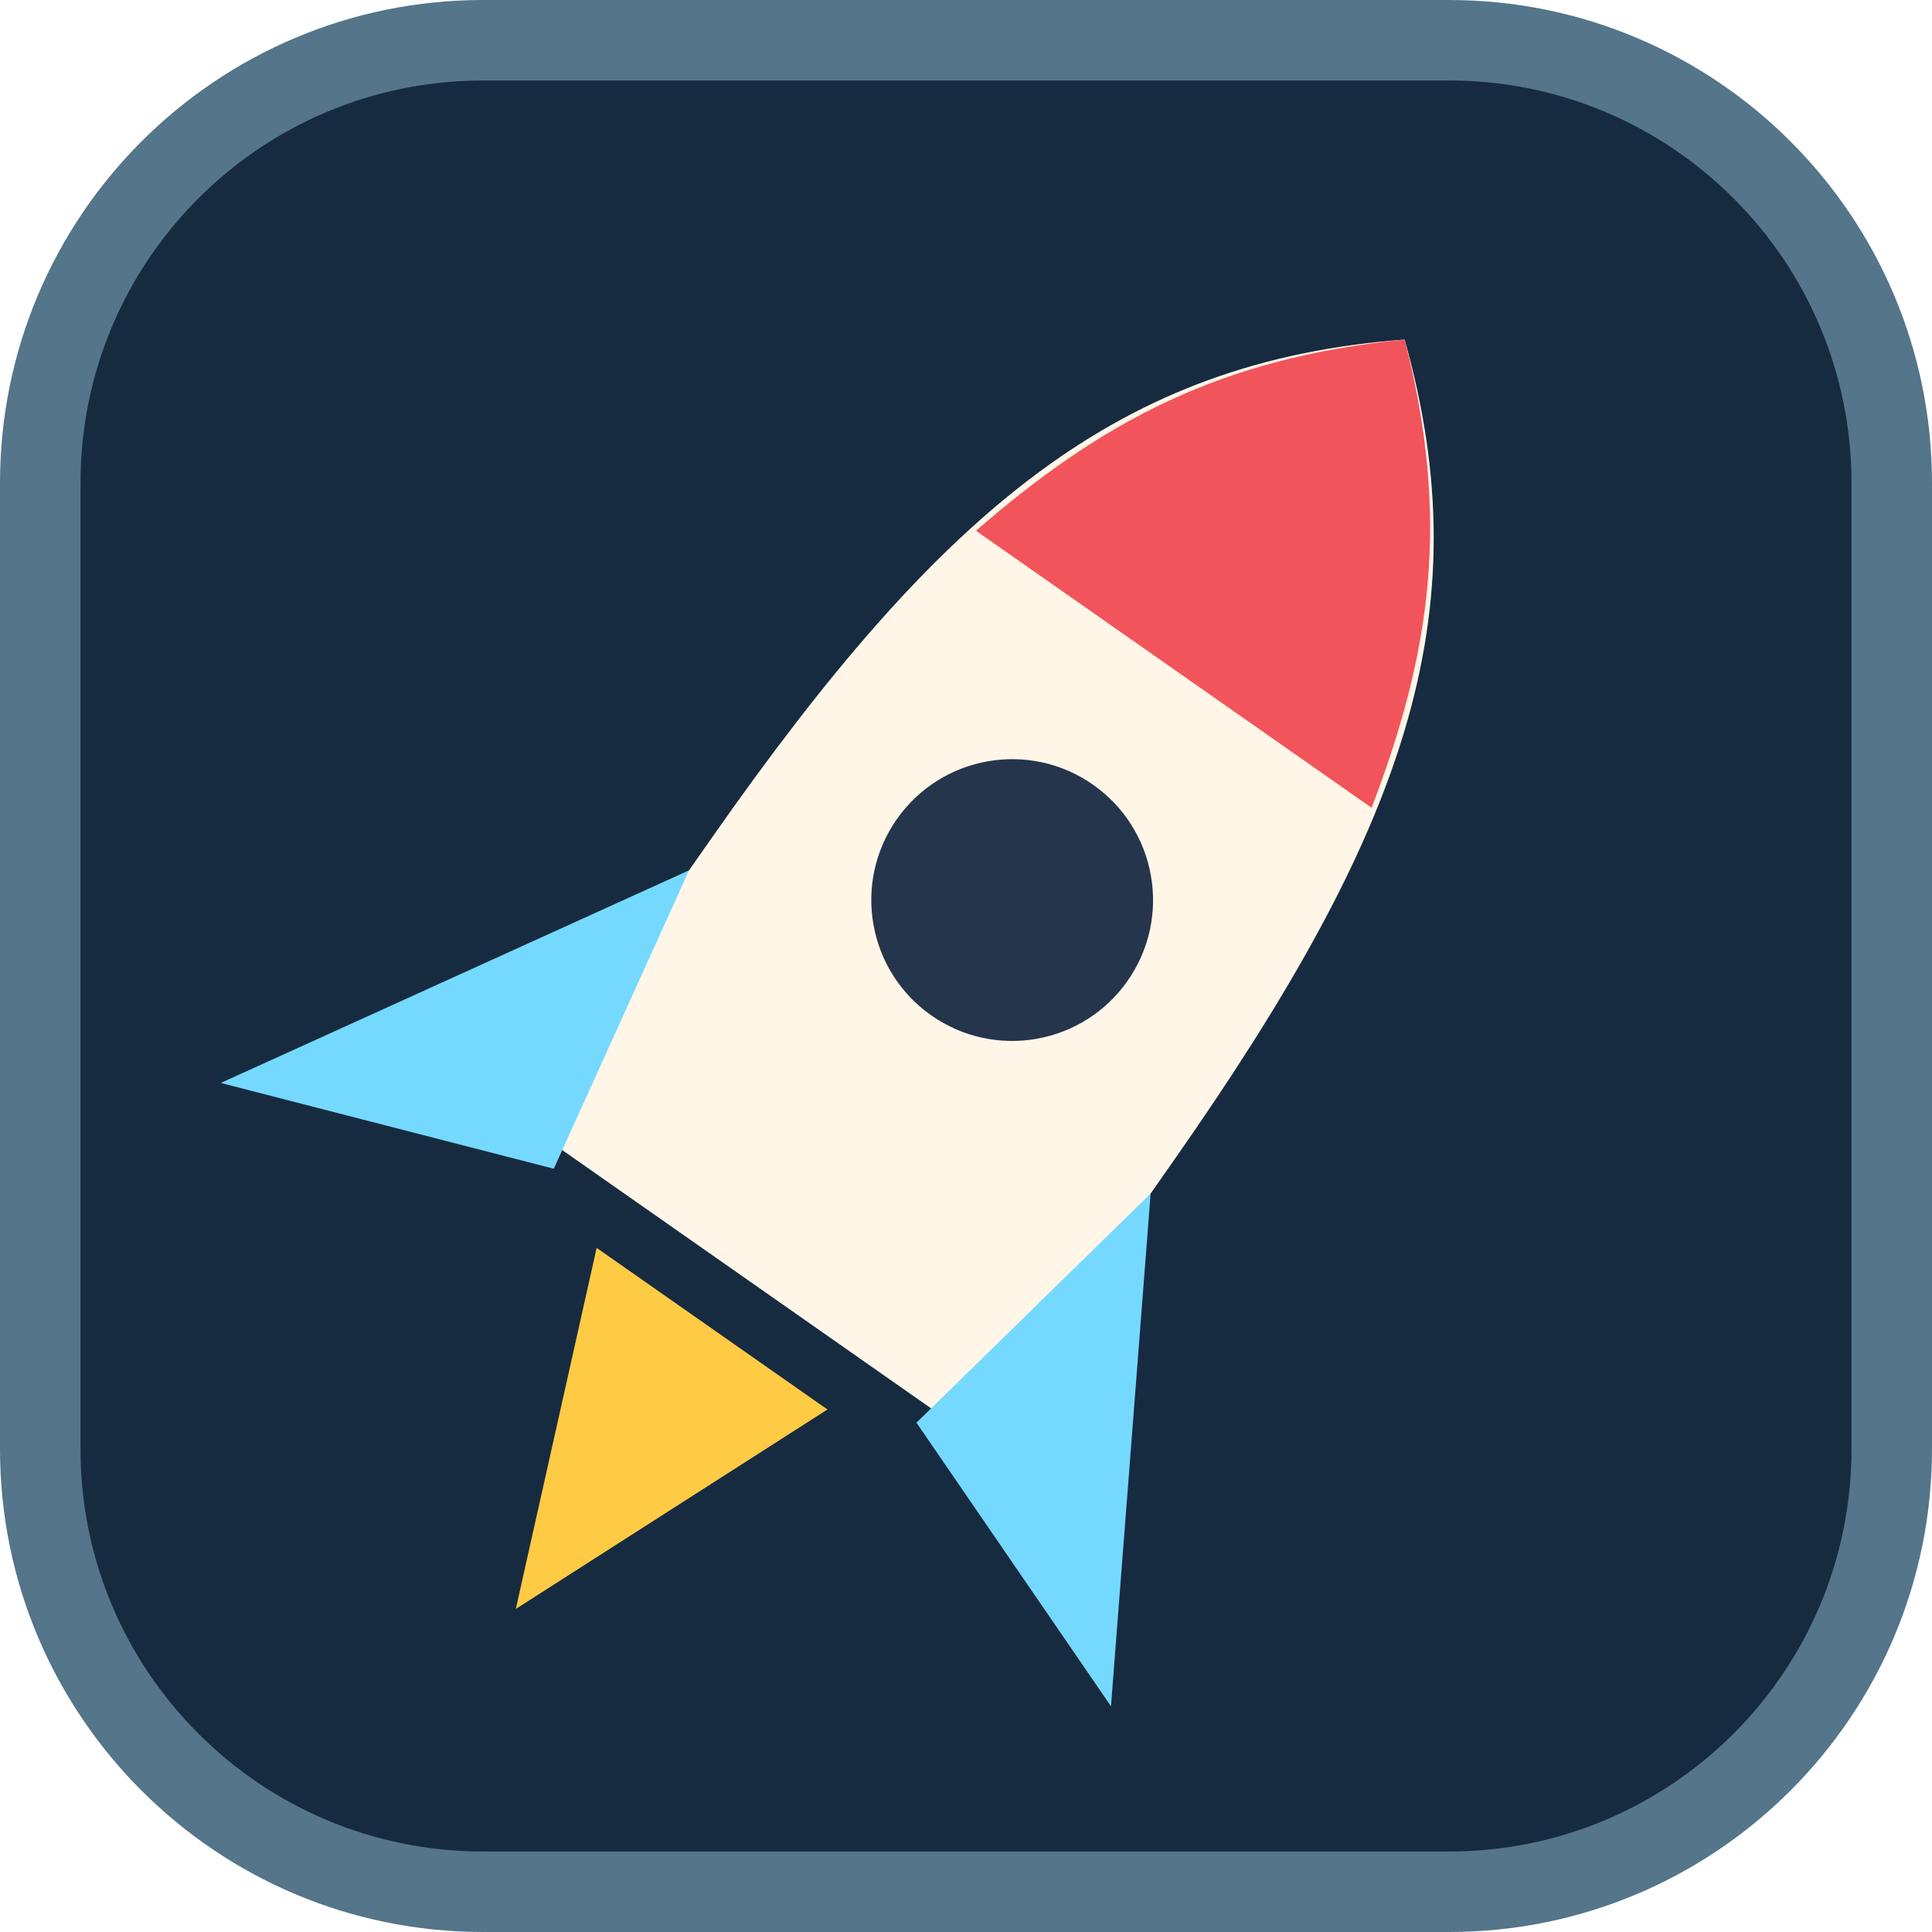
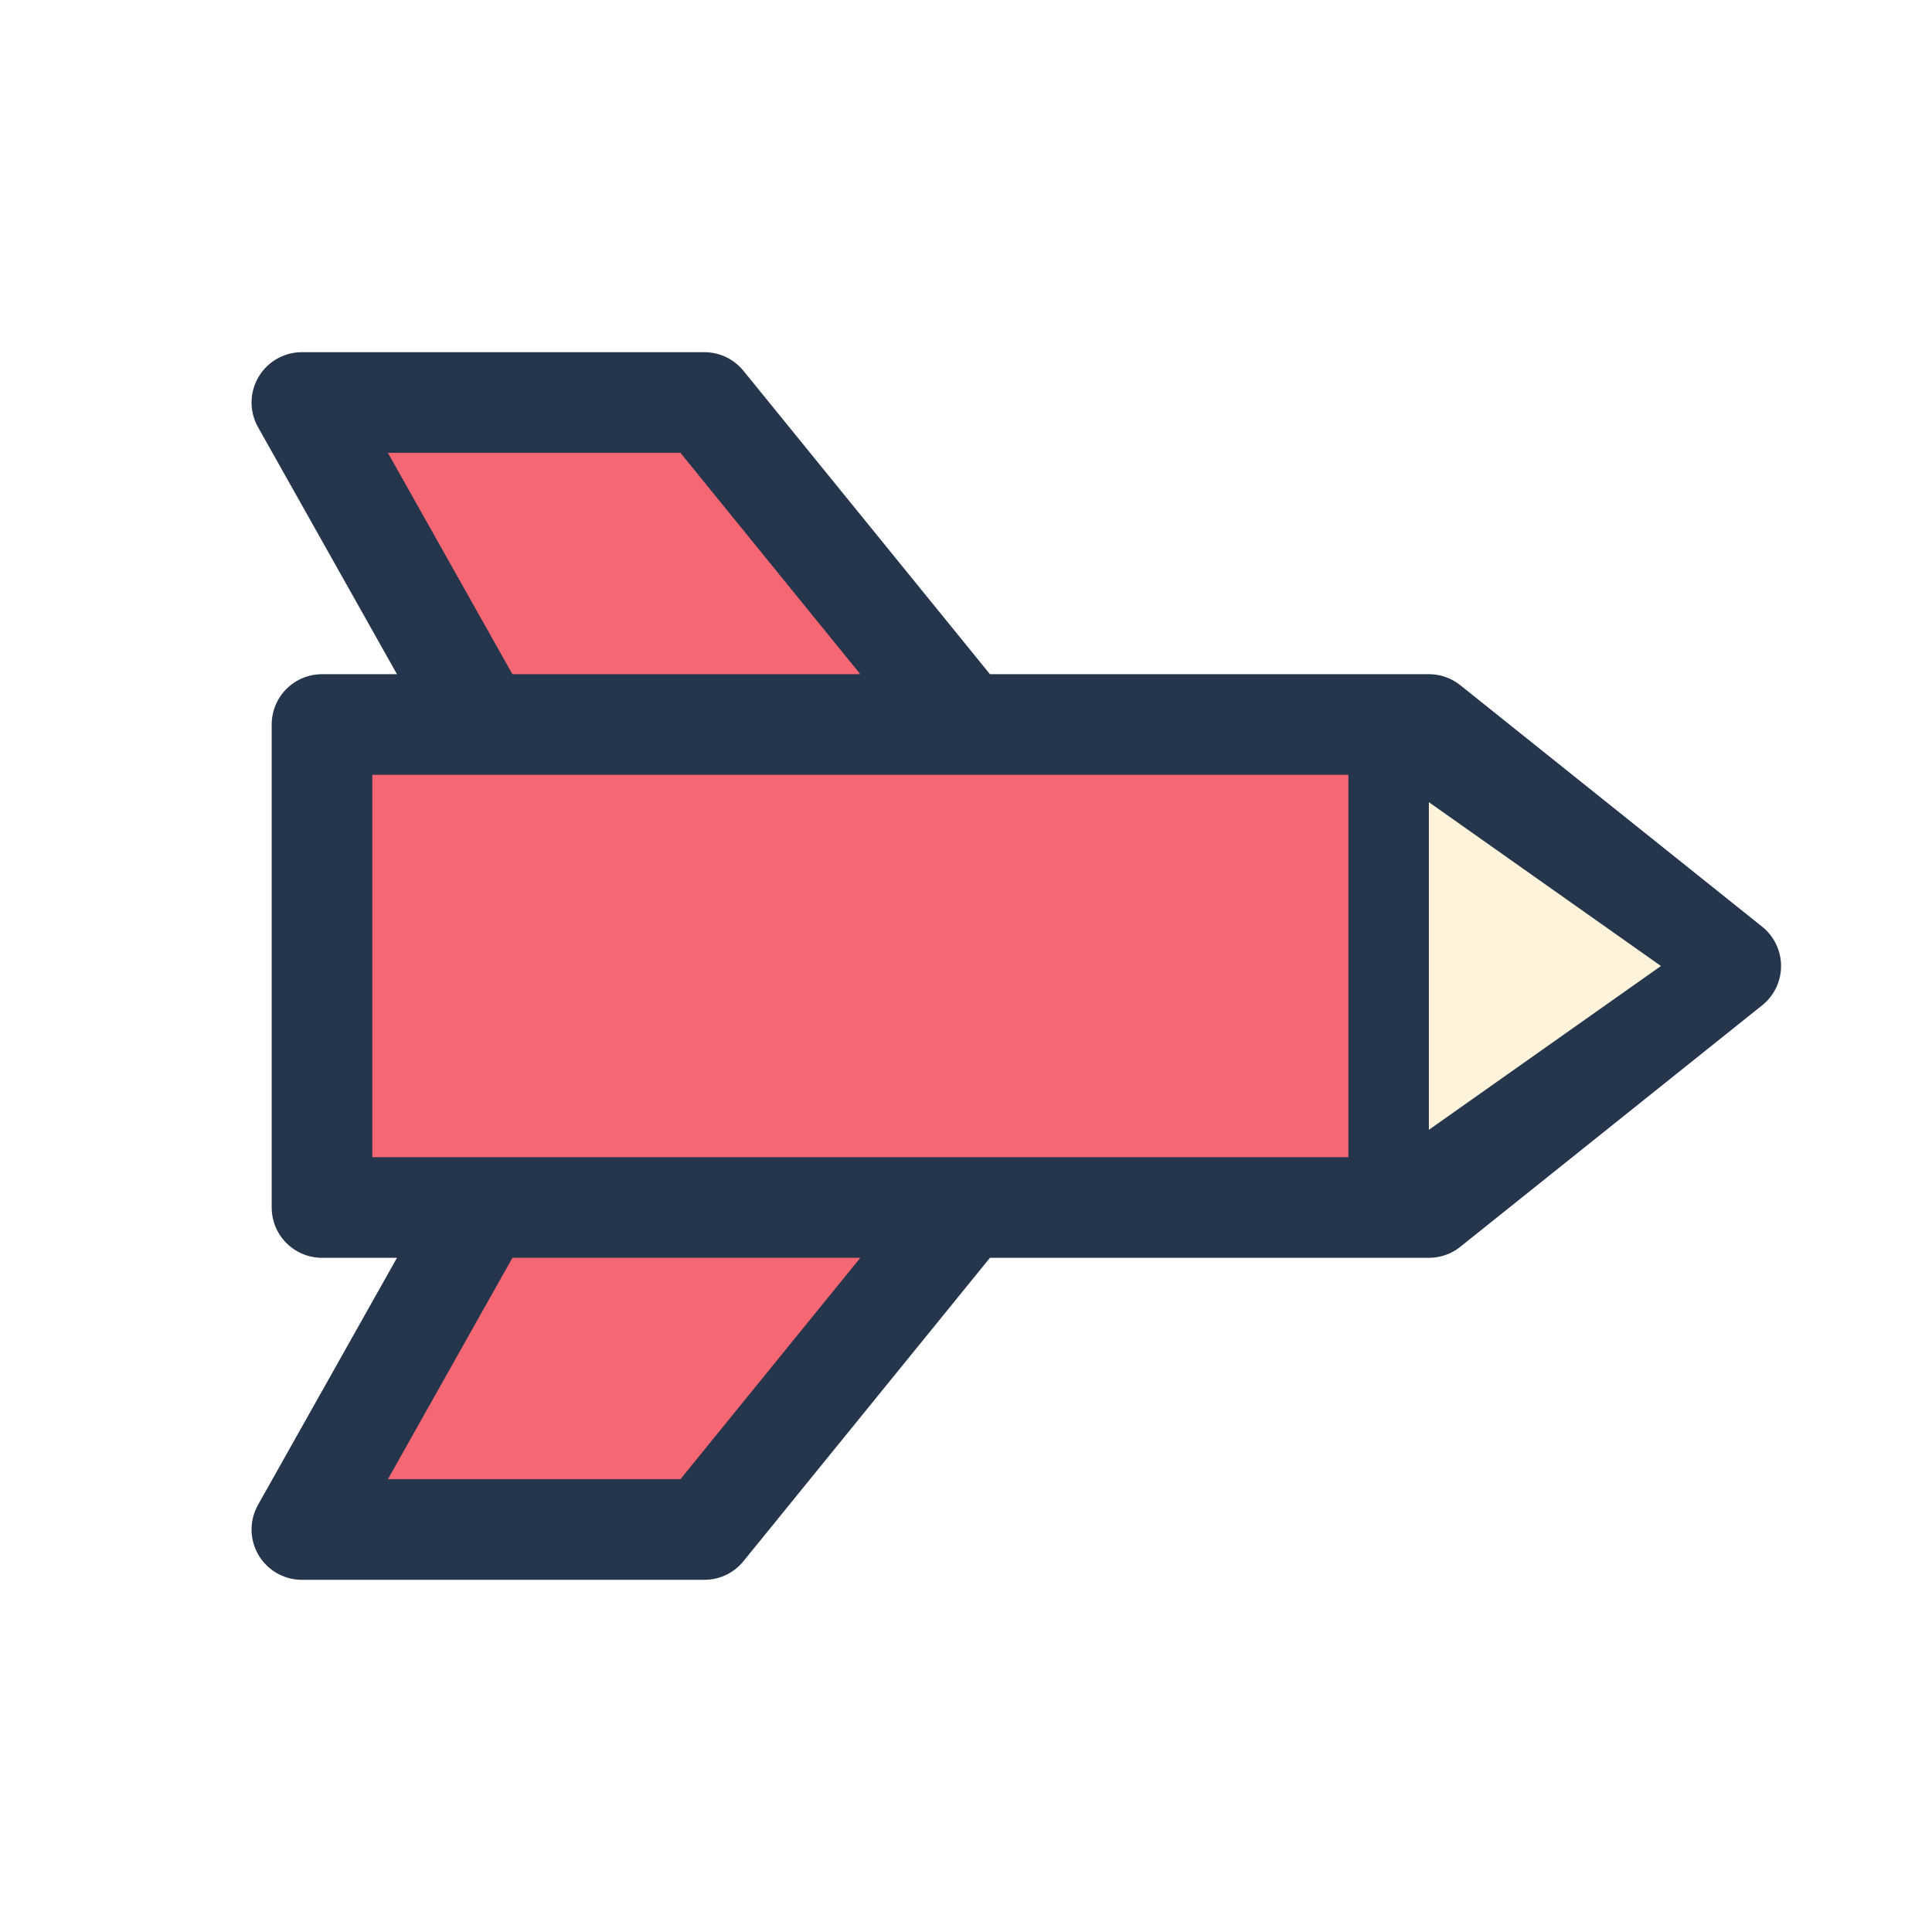
- <svg xmlns="http://www.w3.org/2000/svg" width="96" height="96" viewBox="0 0 96 96" stroke-width="4" stroke-linecap="round" stroke-linejoin="round">
-   <rect x="2" y="2" width="92" height="92" rx="22" fill="#172b40" stroke="#54758a" />
-   <g transform="rotate(35 48 48)">
-     <path d="M48 10c-11 9-14 20-14 40v17h28V50c0-20-3-31-14-40Z" fill="#fff6e8" />
-     <path d="M48 10c-7 6-10 12-12 20h24c-2-8-5-14-12-20Z" fill="#f2545b" />
-     <path d="m34 52-13 22 16-6m25-16 13 22-16-6" fill="#75d9ff" />
-     <path d="m41 70 7 17 7-17" fill="#ffcb44" />
-     <circle cx="48" cy="44" r="7" fill="#25354b" />
+ <svg xmlns="http://www.w3.org/2000/svg" viewBox="0 0 96 96">
+   <g fill="#f56873" stroke="#25354b" stroke-width="5" stroke-linejoin="round">
+     <path d="M16 36h55l15 12-15 12H16zM24 36 15 20h20l13 16M24 60 15 76h20l13-16" />
+   </g>
+   <g fill="#fff4db" stroke="#25354b" stroke-width="4" stroke-linejoin="round">
+     <path d="m69 36 17 12-17 12z" />
  </g>
</svg>
